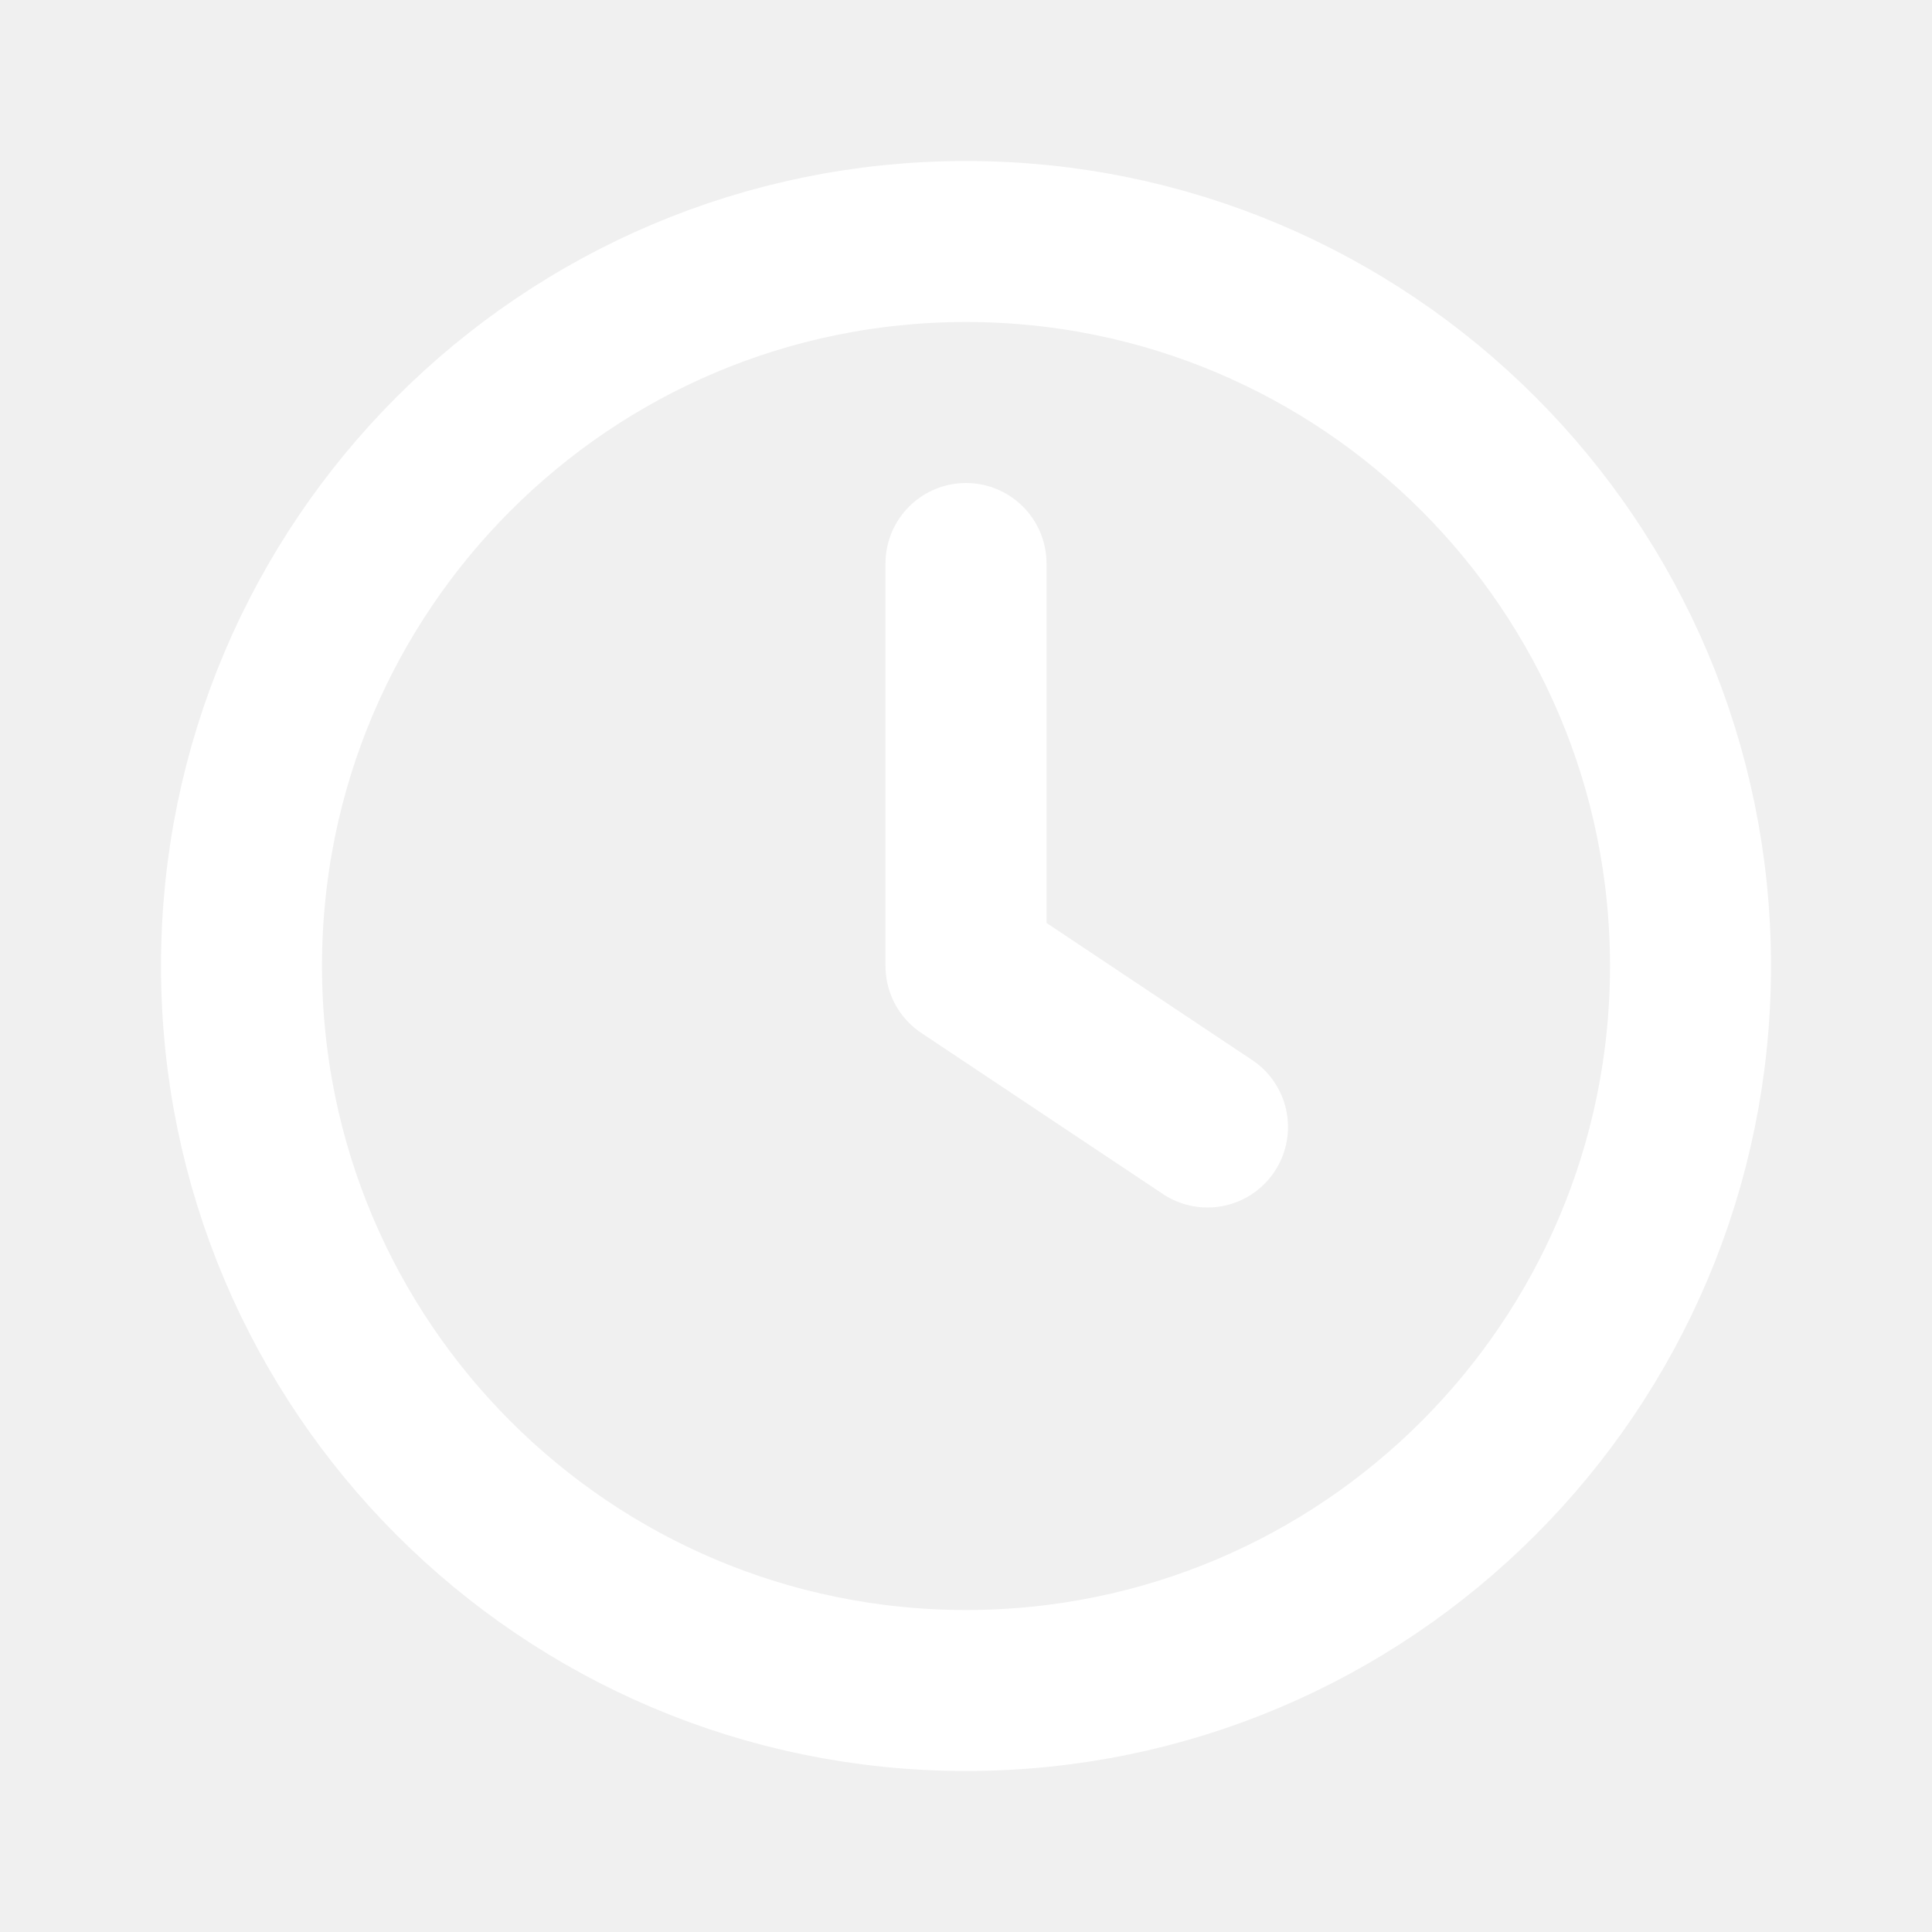
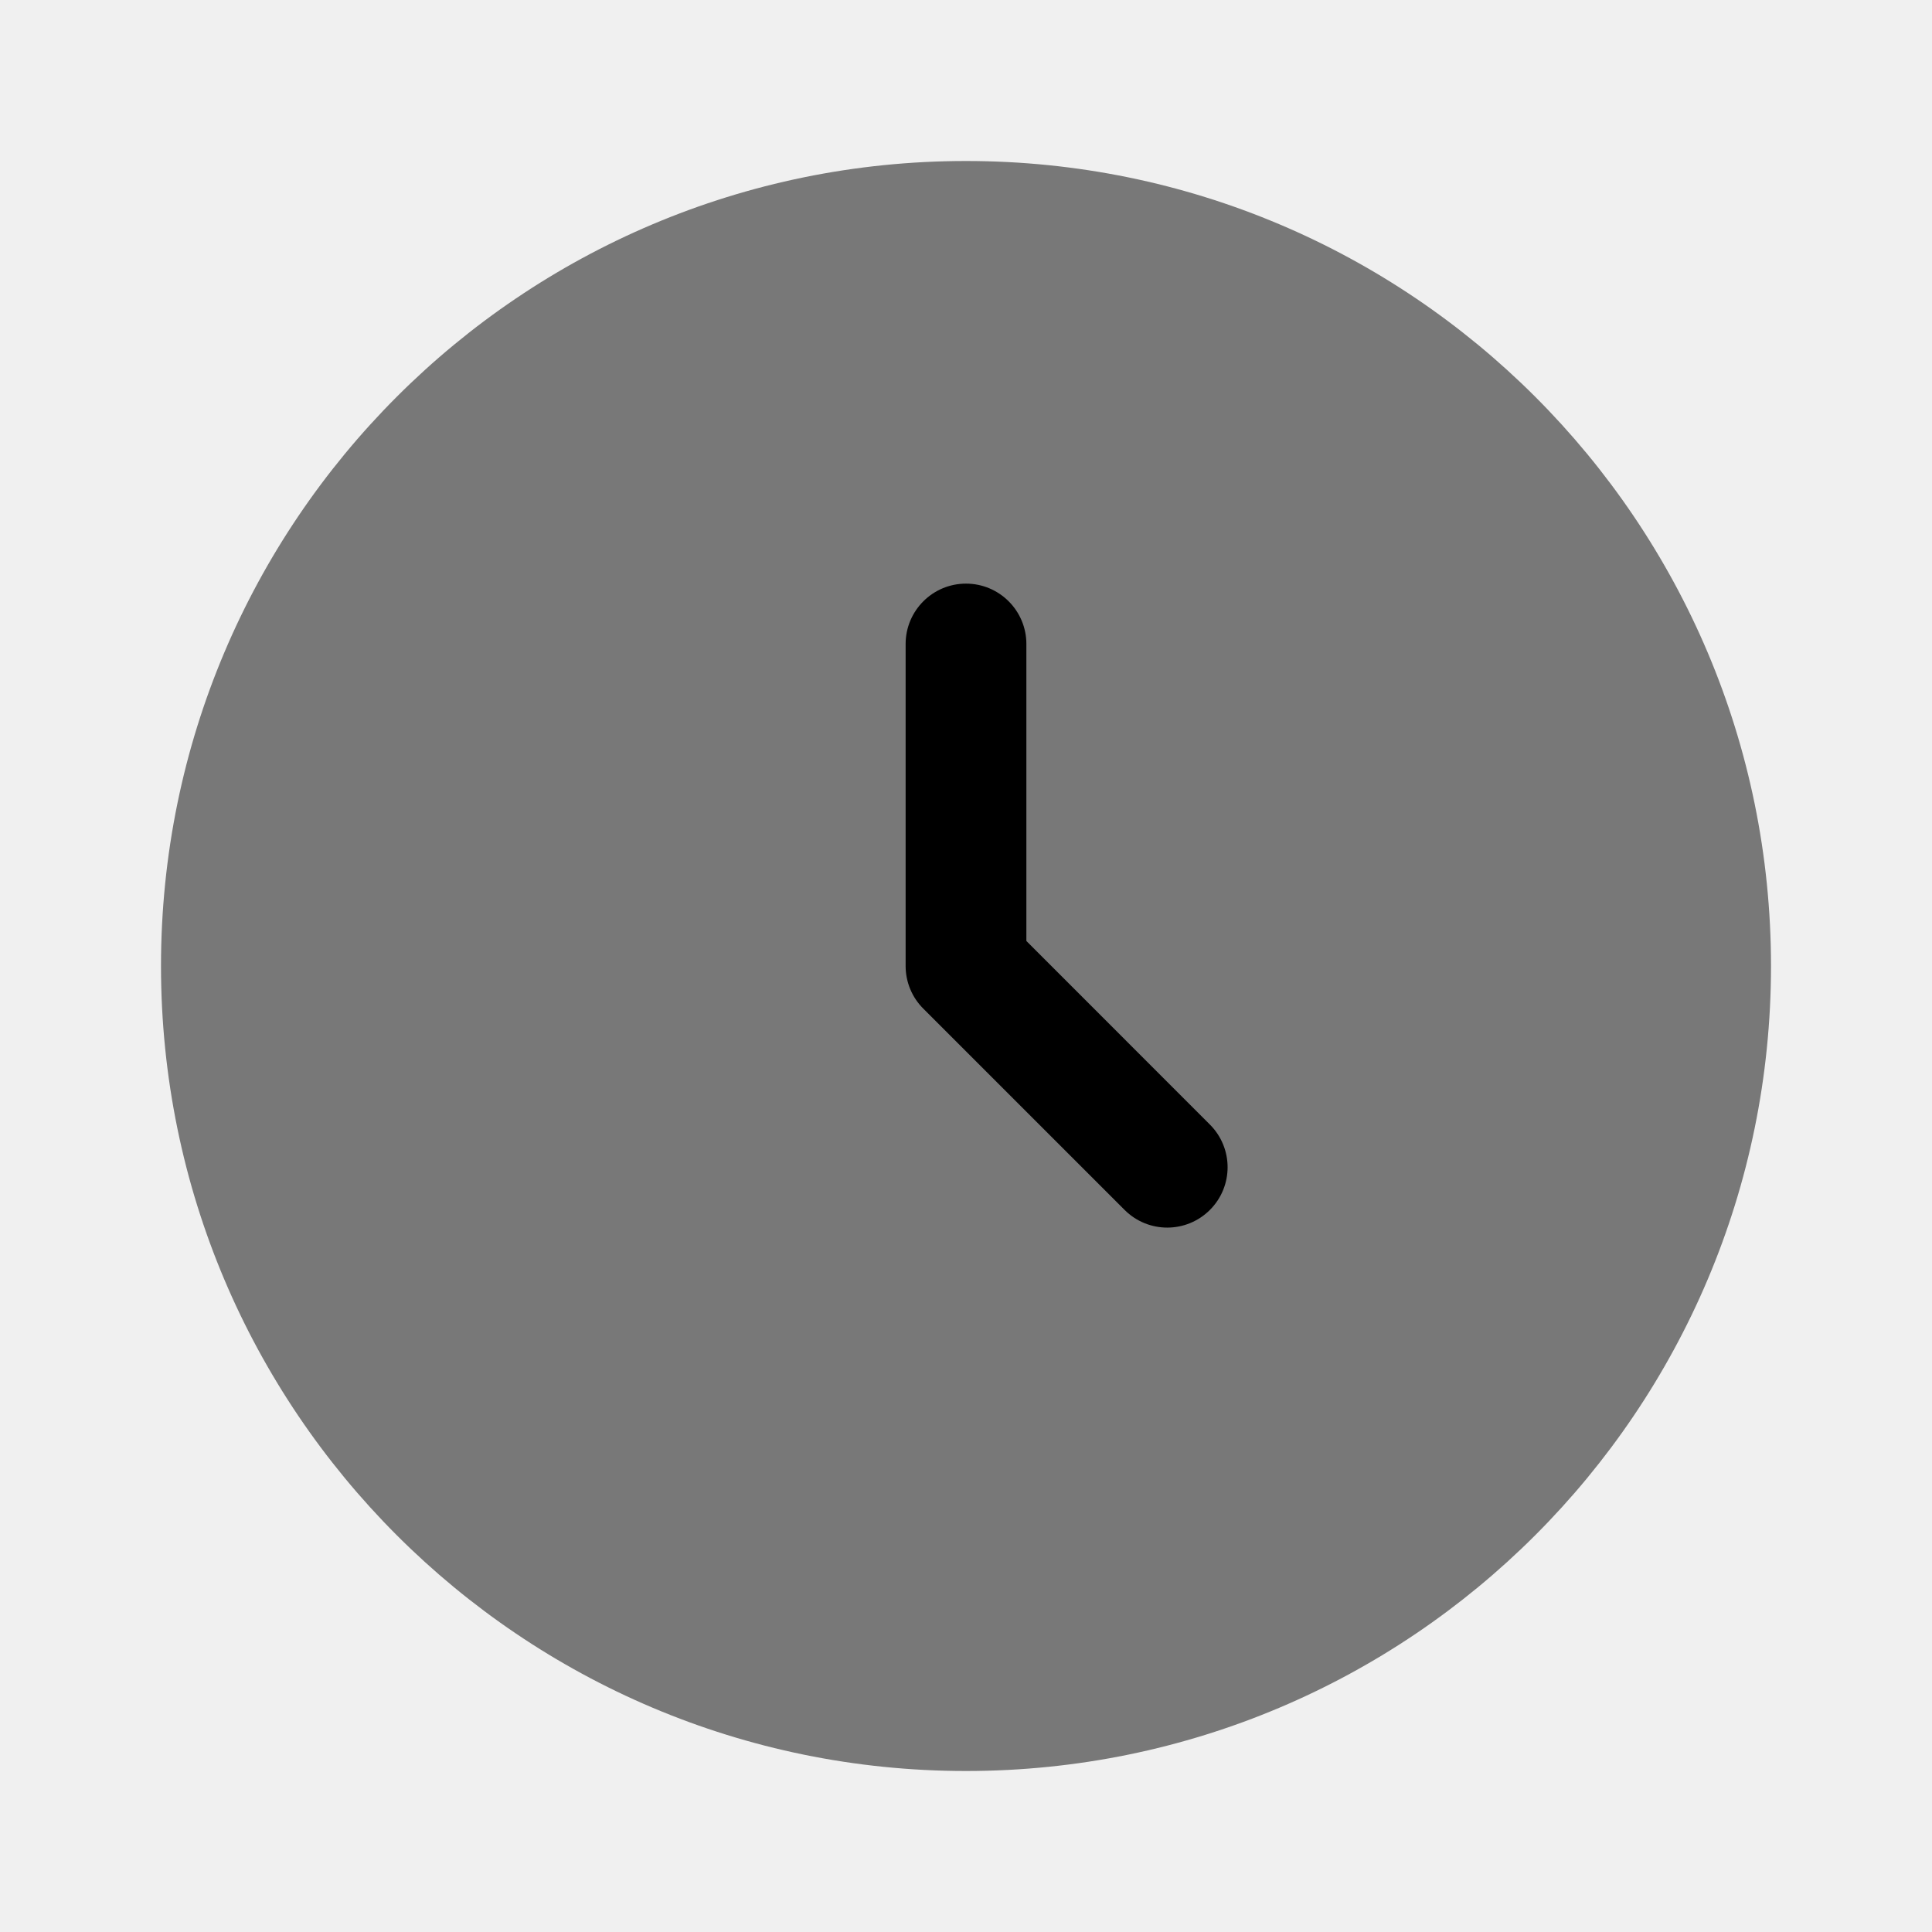
- <svg xmlns="http://www.w3.org/2000/svg" width="24" height="24" viewBox="0 0 24 24" fill="none" stroke="#ffffff" stroke-width="2" stroke-linecap="round" stroke-linejoin="round">
-   <circle cx="12" cy="12" r="9" />
-   <path d="M12 7v5l3 2" />
+ <svg xmlns="http://www.w3.org/2000/svg" width="1em" height="1em" viewBox="0 0 24 24">
+   <g fill="currentColor">
+     <path d="M12 22C17.523 22 22 17.523 22 12C22 6.477 17.523 2 12 2C6.477 2 2 6.477 2 12C2 17.523 6.477 22 12 22Z" opacity=".5" />
+     <path fill-rule="evenodd" d="M12 7.25C12.414 7.25 12.75 7.586 12.75 8V11.689L15.03 13.97C15.323 14.263 15.323 14.737 15.03 15.03C14.737 15.323 14.263 15.323 13.97 15.03L11.47 12.53C11.329 12.39 11.25 12.199 11.25 12V8C11.25 7.586 11.586 7.25 12 7.25Z" clip-rule="evenodd" />
+   </g>
</svg>
